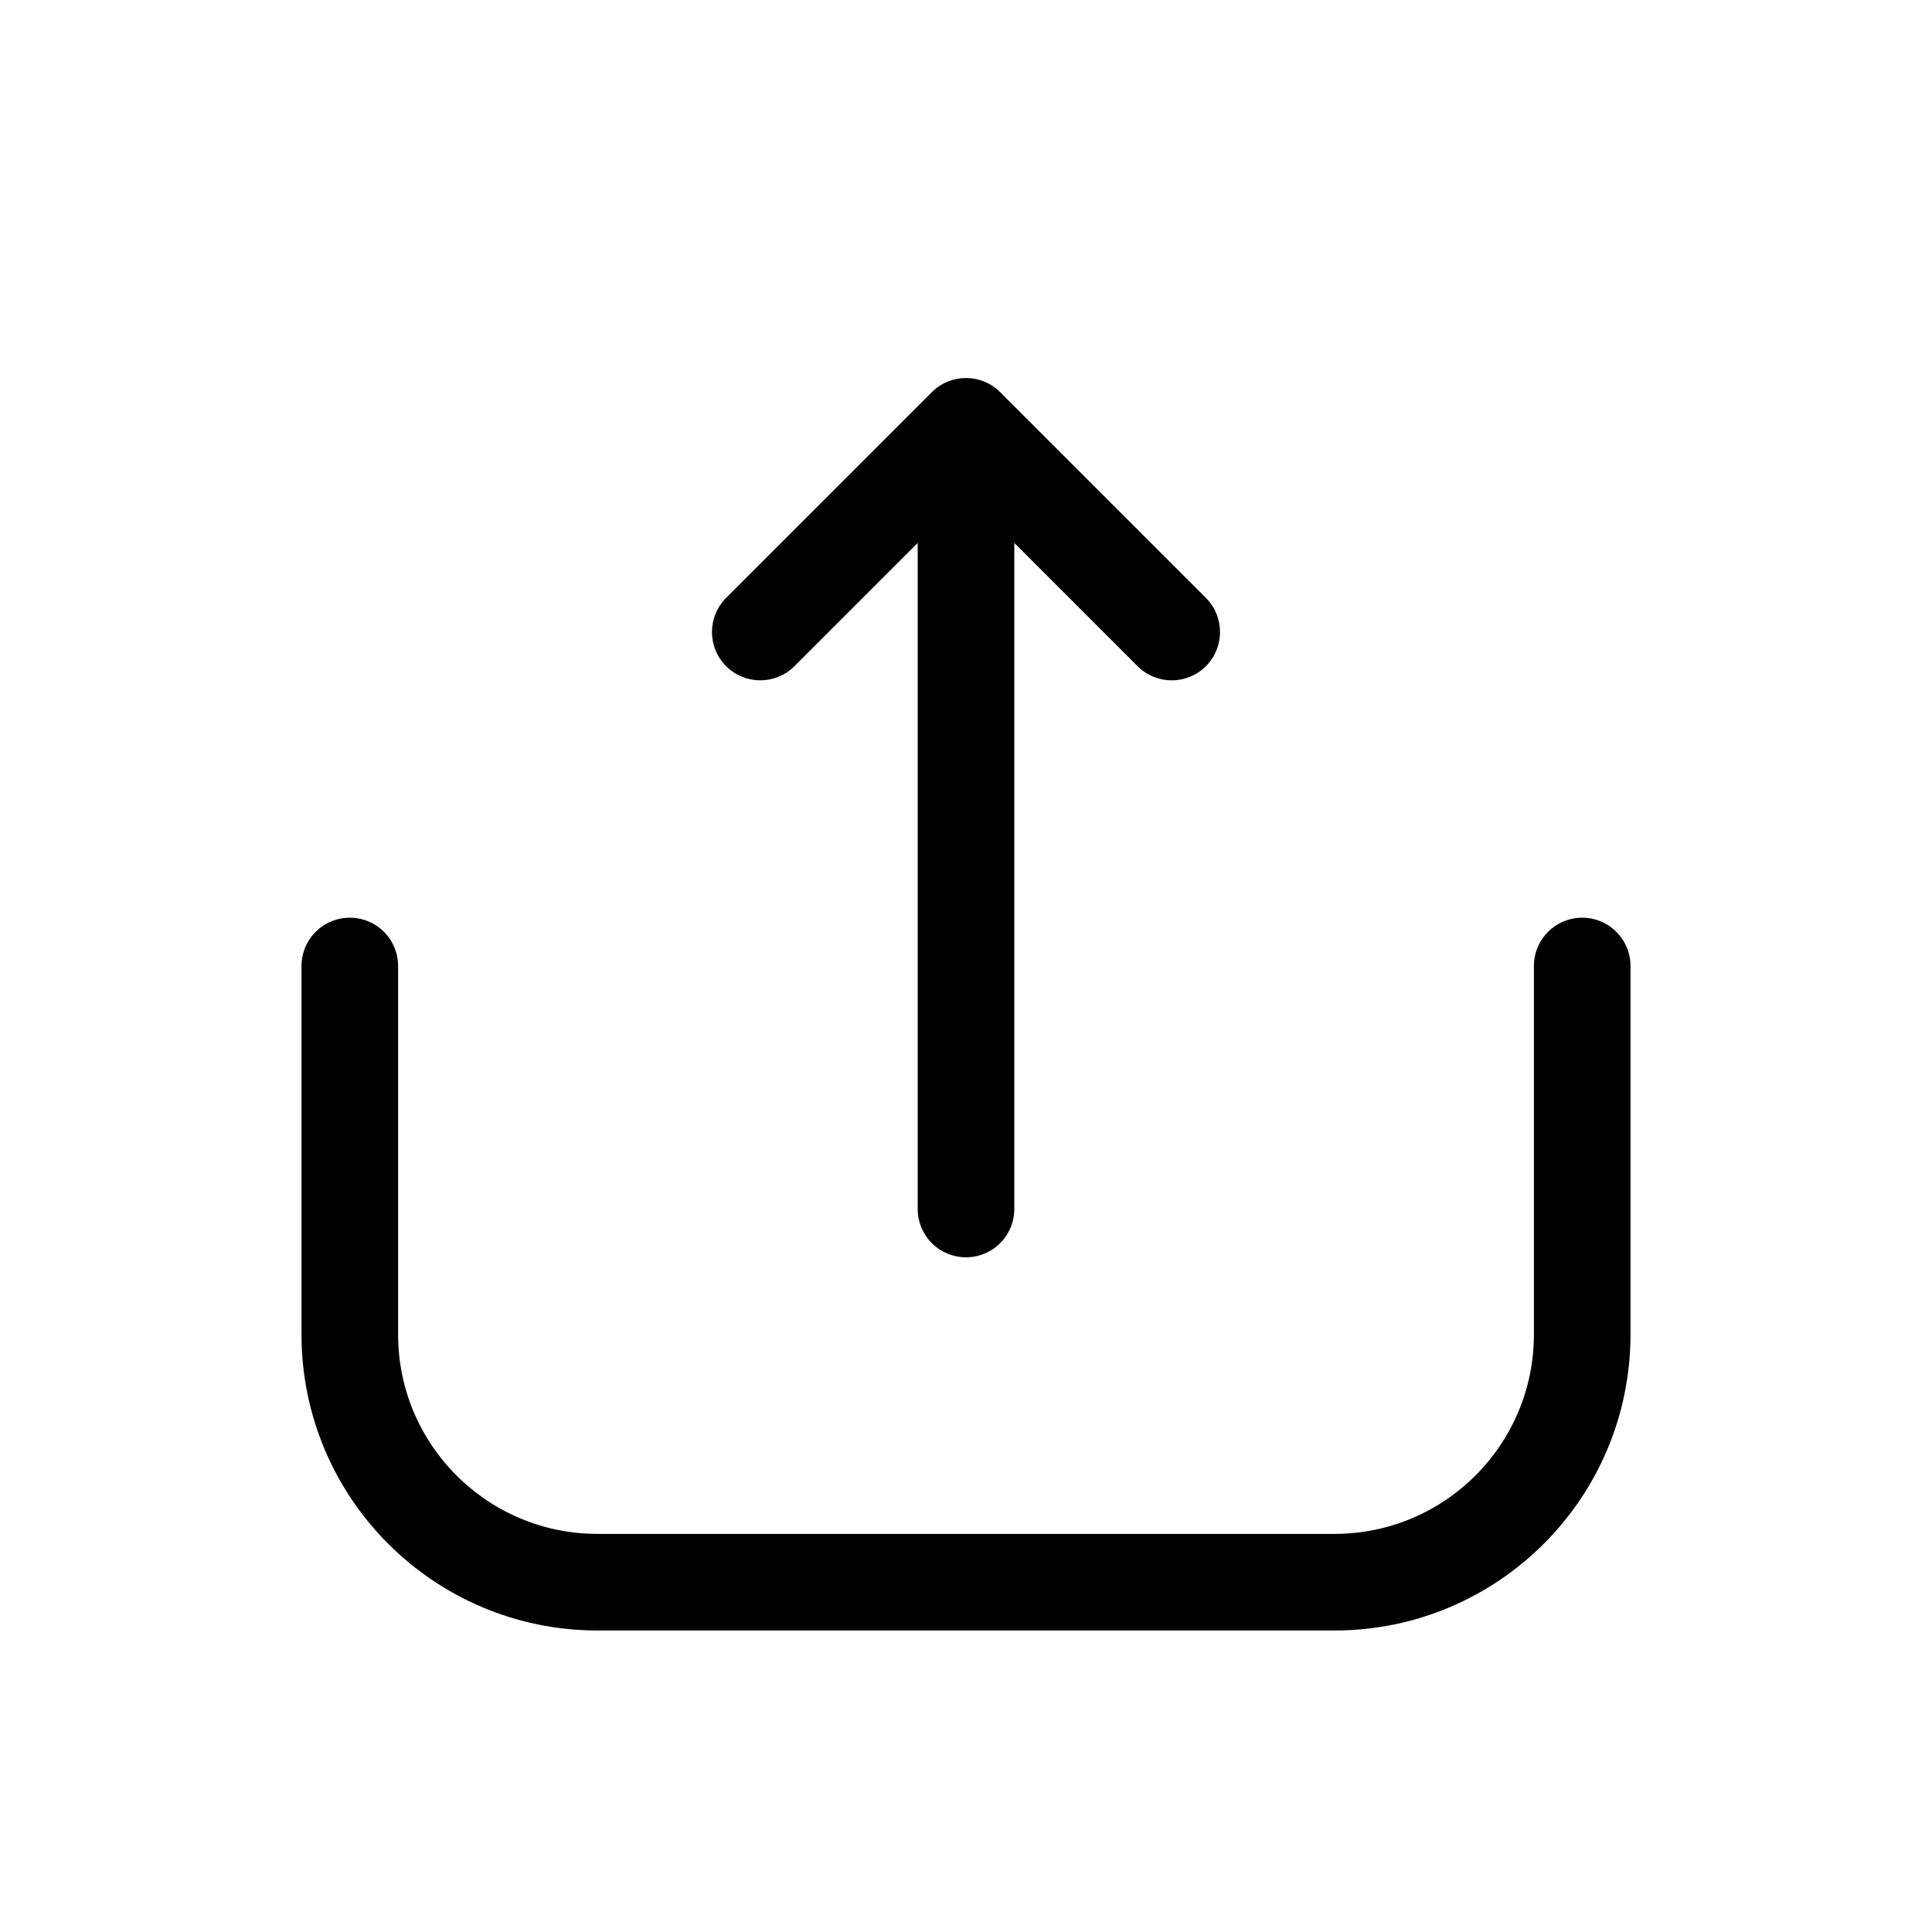
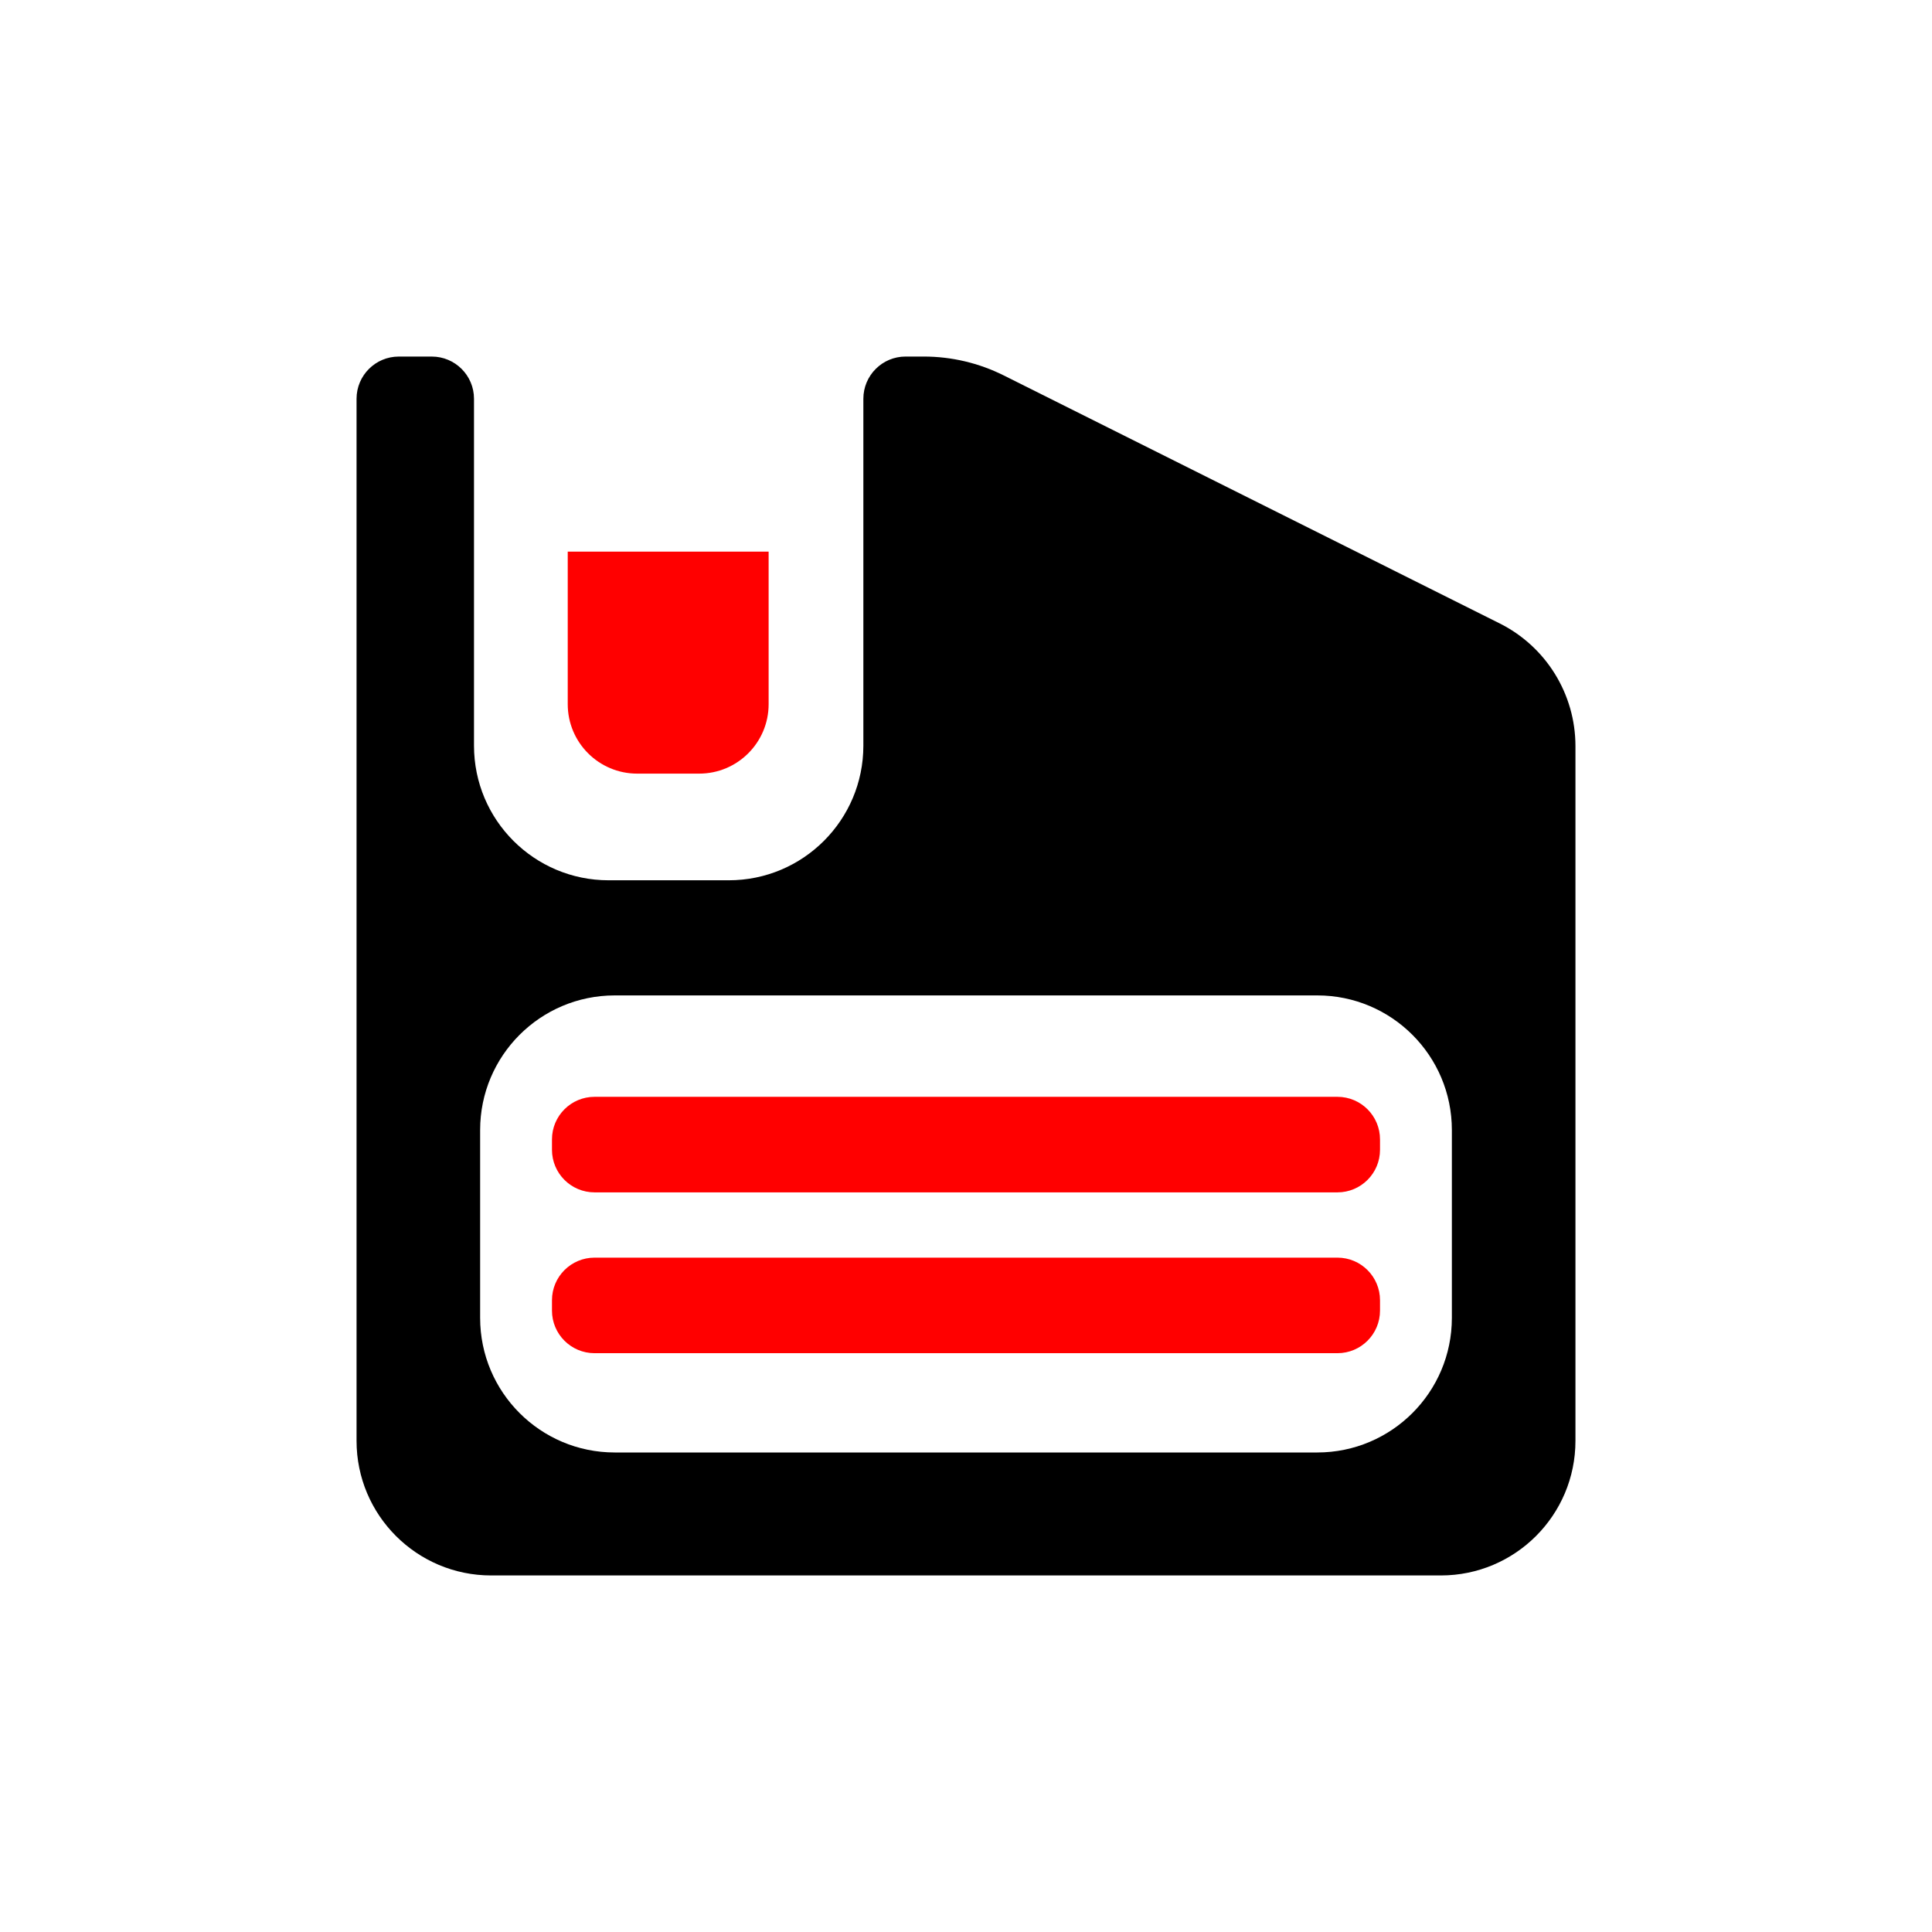
<svg xmlns="http://www.w3.org/2000/svg" width="120" height="120" viewBox="0 0 120 120" version="1.1" id="svg1">
  <defs id="defs1" />
  <g id="layer1">
-     <path id="rect4" style="fill:none;stroke:#000000;stroke-width:6;stroke-linecap:round;stroke-linejoin:round;stroke-miterlimit:7.3" d="M 98.273,60 V 82.886 A 15.387,15.387 135 0 1 82.886,98.273 l -45.772,0 A 15.387,15.387 45 0 1 21.727,82.886 l 0,-22.886" />
-     <path style="stroke-linecap:round;stroke-linejoin:round;stroke-miterlimit:7.3" d="m 45.101,41.378 a 3,3 0 0 1 10e-7,-4.243 L 57.879,24.358 a 3,3 0 0 1 4.243,0 l 12.778,12.778 a 3,3 0 0 1 0,4.243 3,3 0 0 1 -4.243,0 L 60,30.722 49.344,41.378 a 3,3 0 0 1 -4.243,0 z" id="rect6" />
-     <path id="rect7" style="fill:none;stroke:#000000;stroke-width:6;stroke-linecap:round;stroke-linejoin:round;stroke-miterlimit:7.3" d="M 60,29.138 V 75.093 Z" />
+     <path id="rect29" style="fill:#ff0000;fill-opacity:1;stroke:none;stroke-width:2.515;stroke-linecap:round;stroke-linejoin:round;stroke-miterlimit:7.3;stroke-dasharray:none;stroke-dashoffset:0;stroke-opacity:1" d="m 35.263,34.264 v 9.473 a 4.314,4.314 0 0 0 4.314,4.314 h 3.85 a 4.314,4.314 0 0 0 4.314,-4.314 v -9.473 z" />
+     <path id="rect20" style="stroke-width:4.875;stroke-linecap:round;stroke-linejoin:round;stroke-miterlimit:7.3" d="m 22.146,24.769 0,64.724 a 8.361,8.361 45 0 0 8.361,8.361 H 89.493 A 8.361,8.361 135 0 0 97.854,89.493 V 46.341 a 8.522,8.522 58.283 0 0 -4.711,-7.622 L 62.345,23.319 A 11.107,11.107 13.283 0 0 57.378,22.146 H 56.247 A 2.622,2.622 135 0 0 53.625,24.769 v 21.546 a 8.361,8.361 135 0 1 -8.361,8.361 H 37.802 A 8.361,8.361 45 0 1 29.441,46.315 V 24.769 a 2.622,2.622 45 0 0 -2.622,-2.622 h -2.051 a 2.622,2.622 135 0 0 -2.622,2.622 z m 16.037,37.058 h 43.634 a 8.361,8.361 45 0 1 8.361,8.361 v 11.667 a 8.361,8.361 135 0 1 -8.361,8.361 H 38.183 a 8.361,8.361 45 0 1 -8.361,-8.361 v -11.667 a 8.361,8.361 135 0 1 8.361,-8.361 z" />
+     <path id="path23" style="fill:#ff0000;stroke-width:2.804;stroke-linecap:round;stroke-linejoin:round;stroke-miterlimit:7.3" d="m 36.929,67.179 h 46.141 a 2.645,2.645 45 0 1 2.645,2.645 v 0.645 a 2.645,2.645 135 0 1 -2.645,2.645 H 36.929 a 2.645,2.645 45 0 1 -2.645,-2.645 v -0.645 a 2.645,2.645 135 0 1 2.645,-2.645 z" transform="translate(0,0.9463139)" />
+     <path id="path26" style="fill:#ff0000;stroke-width:2.804;stroke-linecap:round;stroke-linejoin:round;stroke-miterlimit:7.3" d="m 36.929,67.179 h 46.141 a 2.645,2.645 45 0 1 2.645,2.645 v 0.645 a 2.645,2.645 135 0 1 -2.645,2.645 H 36.929 a 2.645,2.645 45 0 1 -2.645,-2.645 v -0.645 a 2.645,2.645 135 0 1 2.645,-2.645 z" transform="translate(0,10.93518)" />
  </g>
</svg>
